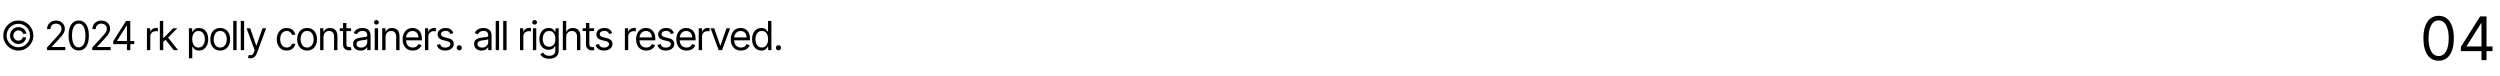
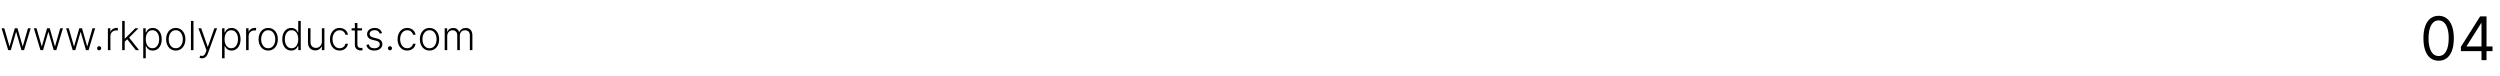
<svg xmlns="http://www.w3.org/2000/svg" width="499" height="15" viewBox="0 0 499 15" fill="none">
-   <path d="M2 7.091C2 6.78 2.076 6.497 2.227 6.241C2.379 5.986 2.582 5.782 2.838 5.631C3.094 5.479 3.377 5.403 3.688 5.403C3.956 5.403 4.205 5.461 4.432 5.577C4.661 5.692 4.85 5.85 5 6.051C5.15 6.25 5.242 6.475 5.278 6.727L4.591 6.727C4.553 6.532 4.448 6.373 4.276 6.25C4.103 6.125 3.907 6.062 3.688 6.062C3.498 6.062 3.326 6.109 3.17 6.202C3.015 6.295 2.891 6.419 2.798 6.574C2.705 6.729 2.659 6.902 2.659 7.091C2.659 7.28 2.705 7.453 2.798 7.608C2.891 7.763 3.015 7.887 3.17 7.98C3.326 8.073 3.498 8.119 3.688 8.119C3.907 8.119 4.093 8.058 4.244 7.935C4.398 7.81 4.494 7.65 4.534 7.455L5.222 7.455C5.186 7.706 5.098 7.933 4.957 8.134C4.817 8.332 4.637 8.49 4.418 8.605C4.2 8.721 3.956 8.778 3.688 8.778C3.377 8.778 3.094 8.703 2.838 8.551C2.582 8.4 2.379 8.196 2.227 7.94C2.076 7.685 2 7.402 2 7.091ZM3.659 10.091C3.246 10.091 2.858 10.013 2.494 9.858C2.133 9.703 1.813 9.488 1.537 9.213C1.262 8.937 1.046 8.617 0.889 8.256C0.734 7.894 0.657 7.506 0.659 7.091C0.661 6.676 0.74 6.288 0.895 5.926C1.052 5.564 1.268 5.246 1.543 4.972C1.817 4.695 2.135 4.479 2.497 4.324C2.859 4.169 3.246 4.091 3.659 4.091C4.074 4.091 4.462 4.169 4.824 4.324C5.188 4.479 5.506 4.695 5.778 4.972C6.053 5.246 6.268 5.564 6.423 5.926C6.579 6.288 6.657 6.676 6.659 7.091C6.661 7.506 6.584 7.894 6.429 8.256C6.274 8.617 6.059 8.937 5.784 9.213C5.509 9.488 5.19 9.703 4.827 9.858C4.463 10.013 4.074 10.091 3.659 10.091ZM3.659 9.432C3.983 9.432 4.287 9.371 4.571 9.25C4.855 9.129 5.104 8.961 5.318 8.747C5.532 8.533 5.7 8.285 5.821 8.003C5.942 7.719 6.002 7.416 6 7.094C5.998 6.77 5.937 6.466 5.815 6.182C5.694 5.898 5.527 5.649 5.312 5.435C5.098 5.221 4.85 5.053 4.568 4.932C4.286 4.811 3.983 4.75 3.659 4.75C3.337 4.75 3.035 4.811 2.753 4.932C2.471 5.053 2.223 5.222 2.009 5.438C1.795 5.652 1.626 5.901 1.503 6.185C1.382 6.467 1.32 6.77 1.318 7.094C1.316 7.414 1.376 7.716 1.497 8C1.618 8.282 1.786 8.53 2 8.744C2.216 8.958 2.465 9.127 2.747 9.25C3.031 9.371 3.335 9.432 3.659 9.432ZM9.373 10L9.373 9.489L11.293 7.386C11.518 7.14 11.704 6.926 11.85 6.744C11.996 6.561 12.104 6.388 12.174 6.227C12.246 6.064 12.282 5.894 12.282 5.716C12.282 5.511 12.232 5.334 12.134 5.185C12.037 5.035 11.905 4.92 11.736 4.838C11.568 4.757 11.378 4.716 11.168 4.716C10.945 4.716 10.749 4.762 10.583 4.855C10.418 4.946 10.29 5.074 10.199 5.239C10.11 5.403 10.066 5.597 10.066 5.818L9.395 5.818C9.395 5.477 9.474 5.178 9.631 4.92C9.788 4.663 10.002 4.462 10.273 4.318C10.546 4.174 10.852 4.102 11.191 4.102C11.532 4.102 11.834 4.174 12.097 4.318C12.36 4.462 12.567 4.656 12.716 4.901C12.866 5.145 12.941 5.417 12.941 5.716C12.941 5.93 12.902 6.139 12.824 6.344C12.748 6.546 12.616 6.773 12.427 7.023C12.239 7.271 11.979 7.574 11.645 7.932L10.338 9.33L10.338 9.375L13.043 9.375L13.043 10L9.373 10ZM15.714 10.079C15.286 10.079 14.921 9.963 14.62 9.73C14.319 9.495 14.089 9.155 13.93 8.71C13.771 8.263 13.691 7.723 13.691 7.091C13.691 6.462 13.771 5.925 13.93 5.48C14.091 5.033 14.322 4.692 14.623 4.457C14.926 4.221 15.29 4.102 15.714 4.102C16.138 4.102 16.501 4.221 16.802 4.457C17.105 4.692 17.336 5.033 17.495 5.48C17.656 5.925 17.737 6.462 17.737 7.091C17.737 7.723 17.657 8.263 17.498 8.71C17.339 9.155 17.109 9.495 16.808 9.73C16.507 9.963 16.142 10.079 15.714 10.079ZM15.714 9.455C16.138 9.455 16.468 9.25 16.703 8.841C16.938 8.432 17.055 7.848 17.055 7.091C17.055 6.587 17.001 6.158 16.893 5.804C16.787 5.45 16.634 5.18 16.433 4.994C16.234 4.809 15.994 4.716 15.714 4.716C15.294 4.716 14.965 4.923 14.728 5.338C14.492 5.751 14.373 6.335 14.373 7.091C14.373 7.595 14.426 8.023 14.532 8.375C14.638 8.727 14.791 8.995 14.99 9.179C15.19 9.363 15.432 9.455 15.714 9.455ZM18.416 10L18.416 9.489L20.337 7.386C20.562 7.14 20.748 6.926 20.894 6.744C21.039 6.561 21.147 6.388 21.218 6.227C21.289 6.064 21.325 5.894 21.325 5.716C21.325 5.511 21.276 5.334 21.178 5.185C21.081 5.035 20.948 4.92 20.78 4.838C20.611 4.757 20.422 4.716 20.212 4.716C19.988 4.716 19.793 4.762 19.627 4.855C19.462 4.946 19.334 5.074 19.243 5.239C19.154 5.403 19.11 5.597 19.11 5.818L18.439 5.818C18.439 5.477 18.518 5.178 18.675 4.92C18.832 4.663 19.046 4.462 19.317 4.318C19.59 4.174 19.895 4.102 20.235 4.102C20.575 4.102 20.878 4.174 21.141 4.318C21.404 4.462 21.61 4.656 21.76 4.901C21.91 5.145 21.985 5.417 21.985 5.716C21.985 5.93 21.946 6.139 21.868 6.344C21.792 6.546 21.66 6.773 21.47 7.023C21.283 7.271 21.022 7.574 20.689 7.932L19.382 9.33L19.382 9.375L22.087 9.375L22.087 10L18.416 10ZM22.599 8.807L22.599 8.227L25.155 4.182L25.576 4.182L25.576 5.08L25.292 5.08L23.36 8.136L23.36 8.182L26.803 8.182L26.803 8.807L22.599 8.807ZM25.337 10L25.337 8.631L25.337 8.361L25.337 4.182L26.008 4.182L26.008 10L25.337 10ZM29.329 10L29.329 5.636L29.977 5.636L29.977 6.295L30.022 6.295C30.102 6.08 30.246 5.904 30.454 5.77C30.663 5.635 30.897 5.568 31.159 5.568C31.208 5.568 31.27 5.569 31.343 5.571C31.417 5.573 31.473 5.576 31.511 5.58L31.511 6.261C31.488 6.256 31.436 6.247 31.355 6.236C31.275 6.223 31.191 6.216 31.102 6.216C30.89 6.216 30.701 6.26 30.534 6.349C30.369 6.437 30.238 6.558 30.142 6.713C30.047 6.866 30 7.042 30 7.239L30 10L29.329 10ZM32.531 8.409L32.52 7.58L32.656 7.58L34.565 5.636L35.395 5.636L33.36 7.693L33.304 7.693L32.531 8.409ZM31.906 10L31.906 4.182L32.576 4.182L32.576 10L31.906 10ZM34.679 10L32.974 7.841L33.451 7.375L35.531 10L34.679 10ZM37.707 11.636L37.707 5.636L38.355 5.636L38.355 6.33L38.435 6.33C38.484 6.254 38.552 6.157 38.639 6.04C38.728 5.92 38.855 5.814 39.02 5.722C39.187 5.627 39.412 5.58 39.696 5.58C40.063 5.58 40.387 5.671 40.668 5.855C40.948 6.039 41.167 6.299 41.324 6.636C41.481 6.973 41.56 7.371 41.56 7.83C41.56 8.292 41.481 8.692 41.324 9.031C41.167 9.368 40.949 9.63 40.67 9.815C40.392 9.999 40.071 10.091 39.707 10.091C39.427 10.091 39.203 10.044 39.034 9.952C38.865 9.857 38.736 9.75 38.645 9.631C38.554 9.509 38.484 9.409 38.435 9.33L38.378 9.33L38.378 11.636L37.707 11.636ZM38.367 7.818C38.367 8.148 38.415 8.438 38.511 8.69C38.608 8.94 38.749 9.136 38.935 9.278C39.12 9.419 39.347 9.489 39.617 9.489C39.897 9.489 40.131 9.415 40.318 9.267C40.508 9.117 40.65 8.917 40.744 8.665C40.841 8.411 40.889 8.129 40.889 7.818C40.889 7.511 40.842 7.235 40.747 6.989C40.654 6.741 40.513 6.545 40.324 6.401C40.136 6.255 39.901 6.182 39.617 6.182C39.344 6.182 39.115 6.251 38.929 6.389C38.743 6.526 38.603 6.717 38.508 6.963C38.414 7.207 38.367 7.492 38.367 7.818ZM43.955 10.091C43.561 10.091 43.215 9.997 42.918 9.81C42.623 9.622 42.392 9.36 42.225 9.023C42.06 8.686 41.978 8.292 41.978 7.841C41.978 7.386 42.06 6.99 42.225 6.651C42.392 6.312 42.623 6.048 42.918 5.861C43.215 5.673 43.561 5.58 43.955 5.58C44.349 5.58 44.694 5.673 44.989 5.861C45.287 6.048 45.518 6.312 45.682 6.651C45.849 6.99 45.932 7.386 45.932 7.841C45.932 8.292 45.849 8.686 45.682 9.023C45.518 9.36 45.287 9.622 44.989 9.81C44.694 9.997 44.349 10.091 43.955 10.091ZM43.955 9.489C44.254 9.489 44.501 9.412 44.694 9.259C44.887 9.105 45.03 8.903 45.123 8.653C45.215 8.403 45.262 8.133 45.262 7.841C45.262 7.549 45.215 7.277 45.123 7.026C45.03 6.774 44.887 6.57 44.694 6.415C44.501 6.259 44.254 6.182 43.955 6.182C43.656 6.182 43.41 6.259 43.217 6.415C43.023 6.57 42.88 6.774 42.788 7.026C42.695 7.277 42.648 7.549 42.648 7.841C42.648 8.133 42.695 8.403 42.788 8.653C42.88 8.903 43.023 9.105 43.217 9.259C43.41 9.412 43.656 9.489 43.955 9.489ZM47.226 4.182L47.226 10L46.556 10L46.556 4.182L47.226 4.182ZM48.725 4.182L48.725 10L48.054 10L48.054 4.182L48.725 4.182ZM49.984 11.636C49.871 11.636 49.77 11.627 49.681 11.608C49.592 11.591 49.53 11.574 49.496 11.557L49.666 10.966C49.829 11.008 49.973 11.023 50.098 11.011C50.223 11 50.334 10.944 50.431 10.844C50.529 10.745 50.619 10.585 50.7 10.364L50.825 10.023L49.212 5.636L49.939 5.636L51.144 9.114L51.189 9.114L52.394 5.636L53.121 5.636L51.269 10.636C51.185 10.862 51.082 11.048 50.959 11.196C50.836 11.346 50.693 11.456 50.53 11.528C50.369 11.6 50.187 11.636 49.984 11.636ZM57.228 10.091C56.819 10.091 56.467 9.994 56.172 9.801C55.876 9.608 55.649 9.342 55.49 9.003C55.331 8.664 55.251 8.277 55.251 7.841C55.251 7.398 55.333 7.007 55.496 6.668C55.66 6.327 55.889 6.061 56.183 5.869C56.478 5.676 56.823 5.58 57.217 5.58C57.524 5.58 57.8 5.636 58.047 5.75C58.293 5.864 58.495 6.023 58.652 6.227C58.809 6.432 58.907 6.67 58.944 6.943L58.274 6.943C58.223 6.744 58.109 6.568 57.933 6.415C57.759 6.259 57.524 6.182 57.228 6.182C56.967 6.182 56.738 6.25 56.541 6.386C56.346 6.521 56.194 6.711 56.084 6.957C55.976 7.202 55.922 7.489 55.922 7.818C55.922 8.155 55.975 8.449 56.081 8.699C56.189 8.949 56.34 9.143 56.535 9.281C56.732 9.42 56.963 9.489 57.228 9.489C57.403 9.489 57.561 9.458 57.703 9.398C57.845 9.337 57.965 9.25 58.064 9.136C58.162 9.023 58.232 8.886 58.274 8.727L58.944 8.727C58.907 8.985 58.813 9.217 58.663 9.423C58.516 9.628 58.319 9.791 58.075 9.912C57.833 10.031 57.55 10.091 57.228 10.091ZM61.297 10.091C60.903 10.091 60.558 9.997 60.26 9.81C59.965 9.622 59.734 9.36 59.567 9.023C59.402 8.686 59.32 8.292 59.32 7.841C59.32 7.386 59.402 6.99 59.567 6.651C59.734 6.312 59.965 6.048 60.26 5.861C60.558 5.673 60.903 5.58 61.297 5.58C61.691 5.58 62.036 5.673 62.331 5.861C62.629 6.048 62.86 6.312 63.025 6.651C63.191 6.99 63.275 7.386 63.275 7.841C63.275 8.292 63.191 8.686 63.025 9.023C62.86 9.36 62.629 9.622 62.331 9.81C62.036 9.997 61.691 10.091 61.297 10.091ZM61.297 9.489C61.596 9.489 61.843 9.412 62.036 9.259C62.229 9.105 62.372 8.903 62.465 8.653C62.558 8.403 62.604 8.133 62.604 7.841C62.604 7.549 62.558 7.277 62.465 7.026C62.372 6.774 62.229 6.57 62.036 6.415C61.843 6.259 61.596 6.182 61.297 6.182C60.998 6.182 60.752 6.259 60.559 6.415C60.365 6.57 60.222 6.774 60.13 7.026C60.037 7.277 59.99 7.549 59.99 7.841C59.99 8.133 60.037 8.403 60.13 8.653C60.222 8.903 60.365 9.105 60.559 9.259C60.752 9.412 60.998 9.489 61.297 9.489ZM64.569 7.375L64.569 10L63.898 10L63.898 5.636L64.546 5.636L64.546 6.318L64.603 6.318C64.705 6.097 64.86 5.919 65.069 5.784C65.277 5.648 65.546 5.58 65.875 5.58C66.171 5.58 66.429 5.64 66.651 5.761C66.872 5.881 67.045 6.062 67.168 6.307C67.291 6.549 67.353 6.856 67.353 7.227L67.353 10L66.682 10L66.682 7.273C66.682 6.93 66.593 6.663 66.415 6.472C66.237 6.278 65.993 6.182 65.682 6.182C65.468 6.182 65.277 6.228 65.108 6.321C64.942 6.414 64.81 6.549 64.713 6.727C64.617 6.905 64.569 7.121 64.569 7.375ZM70.075 5.636L70.075 6.205L67.814 6.205L67.814 5.636L70.075 5.636ZM68.473 4.591L69.144 4.591L69.144 8.75C69.144 8.939 69.171 9.081 69.226 9.176C69.283 9.269 69.355 9.331 69.442 9.364C69.531 9.394 69.625 9.409 69.723 9.409C69.797 9.409 69.858 9.405 69.905 9.398C69.952 9.388 69.99 9.381 70.019 9.375L70.155 9.977C70.109 9.994 70.046 10.011 69.965 10.028C69.883 10.047 69.78 10.057 69.655 10.057C69.466 10.057 69.28 10.016 69.098 9.935C68.918 9.853 68.769 9.729 68.649 9.562C68.532 9.396 68.473 9.186 68.473 8.932L68.473 4.591ZM71.968 10.102C71.692 10.102 71.441 10.05 71.215 9.946C70.99 9.84 70.811 9.688 70.678 9.489C70.546 9.288 70.479 9.045 70.479 8.761C70.479 8.511 70.529 8.309 70.627 8.153C70.726 7.996 70.857 7.873 71.022 7.784C71.187 7.695 71.369 7.629 71.567 7.585C71.768 7.54 71.97 7.504 72.173 7.477C72.438 7.443 72.653 7.418 72.817 7.401C72.984 7.382 73.105 7.35 73.181 7.307C73.259 7.263 73.298 7.188 73.298 7.08L73.298 7.057C73.298 6.777 73.221 6.559 73.067 6.403C72.916 6.248 72.686 6.17 72.377 6.17C72.057 6.17 71.806 6.241 71.624 6.381C71.442 6.521 71.315 6.67 71.241 6.83L70.604 6.602C70.718 6.337 70.87 6.131 71.059 5.983C71.25 5.833 71.459 5.729 71.684 5.67C71.911 5.61 72.135 5.58 72.354 5.58C72.495 5.58 72.656 5.597 72.837 5.631C73.021 5.663 73.198 5.73 73.369 5.832C73.541 5.935 73.684 6.089 73.798 6.295C73.911 6.502 73.968 6.778 73.968 7.125L73.968 10L73.298 10L73.298 9.409L73.263 9.409C73.218 9.504 73.142 9.605 73.036 9.713C72.93 9.821 72.789 9.913 72.613 9.989C72.437 10.064 72.222 10.102 71.968 10.102ZM72.07 9.5C72.335 9.5 72.559 9.448 72.741 9.344C72.924 9.24 73.063 9.105 73.156 8.94C73.25 8.776 73.298 8.602 73.298 8.42L73.298 7.807C73.269 7.841 73.207 7.872 73.11 7.901C73.015 7.927 72.906 7.951 72.781 7.972C72.657 7.991 72.537 8.008 72.42 8.023C72.304 8.036 72.21 8.047 72.138 8.057C71.964 8.08 71.801 8.116 71.65 8.168C71.5 8.217 71.379 8.292 71.286 8.392C71.195 8.491 71.15 8.625 71.15 8.795C71.15 9.028 71.236 9.205 71.408 9.324C71.583 9.441 71.803 9.5 72.07 9.5ZM74.792 10L74.792 5.636L75.462 5.636L75.462 10L74.792 10ZM75.133 4.909C75.002 4.909 74.889 4.865 74.795 4.776C74.702 4.687 74.655 4.58 74.655 4.455C74.655 4.33 74.702 4.223 74.795 4.134C74.889 4.045 75.002 4 75.133 4C75.263 4 75.375 4.045 75.468 4.134C75.563 4.223 75.61 4.33 75.61 4.455C75.61 4.58 75.563 4.687 75.468 4.776C75.375 4.865 75.263 4.909 75.133 4.909ZM76.961 7.375L76.961 10L76.29 10L76.29 5.636L76.938 5.636L76.938 6.318L76.995 6.318C77.097 6.097 77.252 5.919 77.461 5.784C77.669 5.648 77.938 5.58 78.267 5.58C78.563 5.58 78.821 5.64 79.043 5.761C79.265 5.881 79.437 6.062 79.56 6.307C79.683 6.549 79.745 6.856 79.745 7.227L79.745 10L79.074 10L79.074 7.273C79.074 6.93 78.985 6.663 78.807 6.472C78.629 6.278 78.385 6.182 78.074 6.182C77.86 6.182 77.669 6.228 77.5 6.321C77.334 6.414 77.202 6.549 77.106 6.727C77.009 6.905 76.961 7.121 76.961 7.375ZM82.399 10.091C81.979 10.091 81.616 9.998 81.311 9.812C81.008 9.625 80.774 9.364 80.61 9.028C80.447 8.691 80.365 8.299 80.365 7.852C80.365 7.405 80.447 7.011 80.61 6.67C80.774 6.328 81.004 6.061 81.297 5.869C81.593 5.676 81.937 5.58 82.331 5.58C82.558 5.58 82.783 5.617 83.004 5.693C83.226 5.769 83.428 5.892 83.61 6.062C83.791 6.231 83.936 6.455 84.044 6.733C84.152 7.011 84.206 7.354 84.206 7.761L84.206 8.045L80.843 8.045L80.843 7.466L83.524 7.466C83.524 7.22 83.475 7 83.377 6.807C83.28 6.614 83.142 6.461 82.962 6.349C82.784 6.238 82.574 6.182 82.331 6.182C82.064 6.182 81.833 6.248 81.638 6.381C81.445 6.511 81.296 6.682 81.192 6.892C81.088 7.102 81.036 7.328 81.036 7.568L81.036 7.955C81.036 8.284 81.093 8.563 81.206 8.793C81.322 9.02 81.482 9.193 81.686 9.312C81.891 9.43 82.129 9.489 82.399 9.489C82.576 9.489 82.735 9.464 82.877 9.415C83.021 9.364 83.145 9.288 83.249 9.188C83.353 9.085 83.433 8.958 83.49 8.807L84.138 8.989C84.07 9.208 83.955 9.402 83.794 9.568C83.633 9.733 83.434 9.862 83.198 9.955C82.961 10.046 82.695 10.091 82.399 10.091ZM84.826 10L84.826 5.636L85.474 5.636L85.474 6.295L85.519 6.295C85.599 6.08 85.743 5.904 85.951 5.77C86.159 5.635 86.394 5.568 86.656 5.568C86.705 5.568 86.766 5.569 86.84 5.571C86.914 5.573 86.97 5.576 87.008 5.58L87.008 6.261C86.985 6.256 86.933 6.247 86.852 6.236C86.772 6.223 86.688 6.216 86.599 6.216C86.387 6.216 86.197 6.26 86.031 6.349C85.866 6.437 85.735 6.558 85.639 6.713C85.544 6.866 85.497 7.042 85.497 7.239L85.497 10L84.826 10ZM90.494 6.614L89.891 6.784C89.853 6.684 89.798 6.586 89.724 6.491C89.652 6.395 89.553 6.315 89.428 6.253C89.303 6.19 89.143 6.159 88.948 6.159C88.681 6.159 88.459 6.221 88.281 6.344C88.104 6.465 88.016 6.619 88.016 6.807C88.016 6.973 88.077 7.105 88.198 7.202C88.319 7.298 88.509 7.379 88.766 7.443L89.414 7.602C89.804 7.697 90.095 7.842 90.286 8.037C90.478 8.23 90.573 8.479 90.573 8.784C90.573 9.034 90.501 9.258 90.357 9.455C90.215 9.652 90.016 9.807 89.761 9.92C89.505 10.034 89.208 10.091 88.869 10.091C88.424 10.091 88.055 9.994 87.763 9.801C87.472 9.608 87.287 9.326 87.21 8.955L87.846 8.795C87.906 9.03 88.021 9.206 88.19 9.324C88.36 9.441 88.583 9.5 88.857 9.5C89.17 9.5 89.418 9.434 89.602 9.301C89.787 9.167 89.88 9.006 89.88 8.818C89.88 8.667 89.827 8.54 89.721 8.438C89.615 8.333 89.452 8.256 89.232 8.205L88.505 8.034C88.105 7.939 87.812 7.793 87.624 7.594C87.439 7.393 87.346 7.142 87.346 6.841C87.346 6.595 87.415 6.377 87.553 6.188C87.693 5.998 87.884 5.849 88.124 5.741C88.367 5.634 88.641 5.58 88.948 5.58C89.38 5.58 89.719 5.674 89.965 5.864C90.213 6.053 90.389 6.303 90.494 6.614ZM91.671 10.046C91.531 10.046 91.411 9.995 91.31 9.895C91.21 9.795 91.16 9.674 91.16 9.534C91.16 9.394 91.21 9.274 91.31 9.173C91.411 9.073 91.531 9.023 91.671 9.023C91.811 9.023 91.931 9.073 92.032 9.173C92.132 9.274 92.182 9.394 92.182 9.534C92.182 9.627 92.159 9.712 92.111 9.79C92.066 9.867 92.004 9.93 91.927 9.977C91.851 10.023 91.766 10.046 91.671 10.046ZM96.12 10.102C95.843 10.102 95.592 10.05 95.367 9.946C95.141 9.84 94.962 9.688 94.83 9.489C94.697 9.288 94.631 9.045 94.631 8.761C94.631 8.511 94.68 8.309 94.779 8.153C94.877 7.996 95.009 7.873 95.174 7.784C95.338 7.695 95.52 7.629 95.719 7.585C95.92 7.54 96.121 7.504 96.324 7.477C96.589 7.443 96.804 7.418 96.969 7.401C97.136 7.382 97.257 7.35 97.333 7.307C97.41 7.263 97.449 7.188 97.449 7.08L97.449 7.057C97.449 6.777 97.372 6.559 97.219 6.403C97.067 6.248 96.837 6.17 96.529 6.17C96.209 6.17 95.958 6.241 95.776 6.381C95.594 6.521 95.466 6.67 95.392 6.83L94.756 6.602C94.87 6.337 95.021 6.131 95.21 5.983C95.402 5.833 95.61 5.729 95.835 5.67C96.063 5.61 96.286 5.58 96.506 5.58C96.646 5.58 96.807 5.597 96.989 5.631C97.173 5.663 97.35 5.73 97.52 5.832C97.692 5.935 97.835 6.089 97.949 6.295C98.063 6.502 98.12 6.778 98.12 7.125L98.12 10L97.449 10L97.449 9.409L97.415 9.409C97.37 9.504 97.294 9.605 97.188 9.713C97.082 9.821 96.941 9.913 96.764 9.989C96.588 10.064 96.373 10.102 96.12 10.102ZM96.222 9.5C96.487 9.5 96.71 9.448 96.892 9.344C97.076 9.24 97.214 9.105 97.307 8.94C97.402 8.776 97.449 8.602 97.449 8.42L97.449 7.807C97.421 7.841 97.358 7.872 97.262 7.901C97.167 7.927 97.057 7.951 96.932 7.972C96.809 7.991 96.689 8.008 96.571 8.023C96.456 8.036 96.362 8.047 96.29 8.057C96.116 8.08 95.953 8.116 95.801 8.168C95.652 8.217 95.531 8.292 95.438 8.392C95.347 8.491 95.301 8.625 95.301 8.795C95.301 9.028 95.388 9.205 95.56 9.324C95.734 9.441 95.955 9.5 96.222 9.5ZM99.614 4.182L99.614 10L98.943 10L98.943 4.182L99.614 4.182ZM101.112 4.182L101.112 10L100.442 10L100.442 4.182L101.112 4.182ZM103.79 10L103.79 5.636L104.438 5.636L104.438 6.295L104.483 6.295C104.563 6.08 104.707 5.904 104.915 5.77C105.124 5.635 105.358 5.568 105.62 5.568C105.669 5.568 105.731 5.569 105.804 5.571C105.878 5.573 105.934 5.576 105.972 5.58L105.972 6.261C105.949 6.256 105.897 6.247 105.816 6.236C105.736 6.223 105.652 6.216 105.563 6.216C105.351 6.216 105.161 6.26 104.995 6.349C104.83 6.437 104.699 6.558 104.603 6.713C104.508 6.866 104.461 7.042 104.461 7.239L104.461 10L103.79 10ZM106.367 10L106.367 5.636L107.037 5.636L107.037 10L106.367 10ZM106.708 4.909C106.577 4.909 106.464 4.865 106.37 4.776C106.277 4.687 106.23 4.58 106.23 4.455C106.23 4.33 106.277 4.223 106.37 4.134C106.464 4.045 106.577 4 106.708 4C106.838 4 106.95 4.045 107.043 4.134C107.138 4.223 107.185 4.33 107.185 4.455C107.185 4.58 107.138 4.687 107.043 4.776C106.95 4.865 106.838 4.909 106.708 4.909ZM109.627 11.727C109.303 11.727 109.024 11.686 108.791 11.602C108.558 11.521 108.364 11.413 108.209 11.278C108.056 11.146 107.933 11.004 107.842 10.852L108.377 10.477C108.437 10.557 108.514 10.648 108.607 10.75C108.699 10.854 108.826 10.944 108.987 11.02C109.15 11.098 109.363 11.136 109.627 11.136C109.979 11.136 110.27 11.051 110.499 10.881C110.728 10.71 110.842 10.443 110.842 10.079L110.842 9.193L110.786 9.193C110.736 9.273 110.666 9.371 110.575 9.489C110.486 9.604 110.358 9.707 110.189 9.798C110.022 9.887 109.797 9.932 109.513 9.932C109.161 9.932 108.844 9.848 108.564 9.682C108.286 9.515 108.065 9.273 107.902 8.955C107.741 8.636 107.661 8.25 107.661 7.795C107.661 7.348 107.739 6.959 107.896 6.628C108.054 6.295 108.272 6.037 108.553 5.855C108.833 5.671 109.157 5.58 109.524 5.58C109.808 5.58 110.034 5.627 110.2 5.722C110.369 5.814 110.498 5.92 110.587 6.04C110.678 6.157 110.748 6.254 110.797 6.33L110.865 6.33L110.865 5.636L111.513 5.636L111.513 10.125C111.513 10.5 111.428 10.805 111.257 11.04C111.089 11.277 110.861 11.45 110.575 11.56C110.291 11.671 109.975 11.727 109.627 11.727ZM109.604 9.33C109.873 9.33 110.1 9.268 110.286 9.145C110.471 9.022 110.612 8.845 110.709 8.614C110.806 8.383 110.854 8.106 110.854 7.784C110.854 7.47 110.806 7.192 110.712 6.952C110.617 6.711 110.477 6.523 110.291 6.386C110.106 6.25 109.877 6.182 109.604 6.182C109.32 6.182 109.083 6.254 108.894 6.398C108.706 6.542 108.565 6.735 108.47 6.977C108.378 7.22 108.331 7.489 108.331 7.784C108.331 8.087 108.378 8.355 108.473 8.588C108.57 8.819 108.712 9.001 108.899 9.134C109.089 9.264 109.324 9.33 109.604 9.33ZM113.011 7.375L113.011 10L112.34 10L112.34 4.182L113.011 4.182L113.011 6.318L113.067 6.318C113.17 6.093 113.323 5.914 113.528 5.781C113.734 5.647 114.009 5.58 114.352 5.58C114.649 5.58 114.909 5.639 115.133 5.759C115.356 5.876 115.53 6.057 115.653 6.301C115.778 6.544 115.84 6.852 115.84 7.227L115.84 10L115.17 10L115.17 7.273C115.17 6.926 115.08 6.658 114.9 6.469C114.722 6.277 114.475 6.182 114.158 6.182C113.939 6.182 113.742 6.228 113.567 6.321C113.395 6.414 113.259 6.549 113.158 6.727C113.06 6.905 113.011 7.121 113.011 7.375ZM118.564 5.636L118.564 6.205L116.303 6.205L116.303 5.636L118.564 5.636ZM116.962 4.591L117.633 4.591L117.633 8.75C117.633 8.939 117.66 9.081 117.715 9.176C117.772 9.269 117.844 9.331 117.931 9.364C118.02 9.394 118.114 9.409 118.212 9.409C118.286 9.409 118.347 9.405 118.394 9.398C118.441 9.388 118.479 9.381 118.508 9.375L118.644 9.977C118.599 9.994 118.535 10.011 118.454 10.028C118.372 10.047 118.269 10.057 118.144 10.057C117.955 10.057 117.769 10.016 117.587 9.935C117.407 9.853 117.258 9.729 117.138 9.562C117.021 9.396 116.962 9.186 116.962 8.932L116.962 4.591ZM122.186 6.614L121.584 6.784C121.546 6.684 121.49 6.586 121.416 6.491C121.344 6.395 121.245 6.315 121.12 6.253C120.995 6.19 120.835 6.159 120.64 6.159C120.373 6.159 120.151 6.221 119.973 6.344C119.797 6.465 119.709 6.619 119.709 6.807C119.709 6.973 119.769 7.105 119.89 7.202C120.012 7.298 120.201 7.379 120.459 7.443L121.106 7.602C121.496 7.697 121.787 7.842 121.978 8.037C122.17 8.23 122.265 8.479 122.265 8.784C122.265 9.034 122.193 9.258 122.049 9.455C121.907 9.652 121.709 9.807 121.453 9.92C121.197 10.034 120.9 10.091 120.561 10.091C120.116 10.091 119.747 9.994 119.456 9.801C119.164 9.608 118.979 9.326 118.902 8.955L119.538 8.795C119.599 9.03 119.713 9.206 119.882 9.324C120.052 9.441 120.275 9.5 120.549 9.5C120.862 9.5 121.11 9.434 121.294 9.301C121.479 9.167 121.572 9.006 121.572 8.818C121.572 8.667 121.519 8.54 121.413 8.438C121.307 8.333 121.144 8.256 120.924 8.205L120.197 8.034C119.798 7.939 119.504 7.793 119.316 7.594C119.131 7.393 119.038 7.142 119.038 6.841C119.038 6.595 119.107 6.377 119.245 6.188C119.386 5.998 119.576 5.849 119.816 5.741C120.059 5.634 120.334 5.58 120.64 5.58C121.072 5.58 121.411 5.674 121.657 5.864C121.905 6.053 122.082 6.303 122.186 6.614ZM124.725 10L124.725 5.636L125.372 5.636L125.372 6.295L125.418 6.295C125.497 6.08 125.641 5.904 125.85 5.77C126.058 5.635 126.293 5.568 126.554 5.568C126.603 5.568 126.665 5.569 126.739 5.571C126.813 5.573 126.869 5.576 126.906 5.58L126.906 6.261C126.884 6.256 126.832 6.247 126.75 6.236C126.671 6.223 126.586 6.216 126.497 6.216C126.285 6.216 126.096 6.26 125.929 6.349C125.764 6.437 125.634 6.558 125.537 6.713C125.442 6.866 125.395 7.042 125.395 7.239L125.395 10L124.725 10ZM128.998 10.091C128.577 10.091 128.215 9.998 127.91 9.812C127.607 9.625 127.373 9.364 127.208 9.028C127.045 8.691 126.964 8.299 126.964 7.852C126.964 7.405 127.045 7.011 127.208 6.67C127.373 6.328 127.602 6.061 127.896 5.869C128.191 5.676 128.536 5.58 128.93 5.58C129.157 5.58 129.381 5.617 129.603 5.693C129.825 5.769 130.026 5.892 130.208 6.062C130.39 6.231 130.535 6.455 130.643 6.733C130.751 7.011 130.805 7.354 130.805 7.761L130.805 8.045L127.441 8.045L127.441 7.466L130.123 7.466C130.123 7.22 130.074 7 129.975 6.807C129.879 6.614 129.74 6.461 129.56 6.349C129.382 6.238 129.172 6.182 128.93 6.182C128.663 6.182 128.432 6.248 128.237 6.381C128.043 6.511 127.895 6.682 127.79 6.892C127.686 7.102 127.634 7.328 127.634 7.568L127.634 7.955C127.634 8.284 127.691 8.563 127.805 8.793C127.92 9.02 128.08 9.193 128.285 9.312C128.489 9.43 128.727 9.489 128.998 9.489C129.174 9.489 129.333 9.464 129.475 9.415C129.619 9.364 129.743 9.288 129.847 9.188C129.951 9.085 130.032 8.958 130.089 8.807L130.737 8.989C130.668 9.208 130.554 9.402 130.393 9.568C130.232 9.733 130.033 9.862 129.796 9.955C129.559 10.046 129.293 10.091 128.998 10.091ZM134.515 6.614L133.913 6.784C133.875 6.684 133.819 6.586 133.746 6.491C133.674 6.395 133.575 6.315 133.45 6.253C133.325 6.19 133.165 6.159 132.97 6.159C132.703 6.159 132.48 6.221 132.302 6.344C132.126 6.465 132.038 6.619 132.038 6.807C132.038 6.973 132.099 7.105 132.22 7.202C132.341 7.298 132.531 7.379 132.788 7.443L133.436 7.602C133.826 7.697 134.117 7.842 134.308 8.037C134.499 8.23 134.595 8.479 134.595 8.784C134.595 9.034 134.523 9.258 134.379 9.455C134.237 9.652 134.038 9.807 133.783 9.92C133.527 10.034 133.23 10.091 132.89 10.091C132.445 10.091 132.077 9.994 131.785 9.801C131.494 9.608 131.309 9.326 131.231 8.955L131.868 8.795C131.928 9.03 132.043 9.206 132.212 9.324C132.382 9.441 132.605 9.5 132.879 9.5C133.192 9.5 133.44 9.434 133.623 9.301C133.809 9.167 133.902 9.006 133.902 8.818C133.902 8.667 133.849 8.54 133.743 8.438C133.637 8.333 133.474 8.256 133.254 8.205L132.527 8.034C132.127 7.939 131.834 7.793 131.646 7.594C131.461 7.393 131.368 7.142 131.368 6.841C131.368 6.595 131.437 6.377 131.575 6.188C131.715 5.998 131.906 5.849 132.146 5.741C132.389 5.634 132.663 5.58 132.97 5.58C133.402 5.58 133.741 5.674 133.987 5.864C134.235 6.053 134.411 6.303 134.515 6.614ZM137.034 10.091C136.613 10.091 136.251 9.998 135.946 9.812C135.643 9.625 135.409 9.364 135.244 9.028C135.081 8.691 135 8.299 135 7.852C135 7.405 135.081 7.011 135.244 6.67C135.409 6.328 135.638 6.061 135.932 5.869C136.227 5.676 136.572 5.58 136.966 5.58C137.193 5.58 137.417 5.617 137.639 5.693C137.861 5.769 138.062 5.892 138.244 6.062C138.426 6.231 138.571 6.455 138.679 6.733C138.787 7.011 138.841 7.354 138.841 7.761L138.841 8.045L135.477 8.045L135.477 7.466L138.159 7.466C138.159 7.22 138.11 7 138.011 6.807C137.914 6.614 137.776 6.461 137.596 6.349C137.418 6.238 137.208 6.182 136.966 6.182C136.699 6.182 136.468 6.248 136.272 6.381C136.079 6.511 135.931 6.682 135.826 6.892C135.722 7.102 135.67 7.328 135.67 7.568L135.67 7.955C135.67 8.284 135.727 8.563 135.841 8.793C135.956 9.02 136.116 9.193 136.321 9.312C136.525 9.43 136.763 9.489 137.034 9.489C137.21 9.489 137.369 9.464 137.511 9.415C137.655 9.364 137.779 9.288 137.883 9.188C137.987 9.085 138.068 8.958 138.125 8.807L138.772 8.989C138.704 9.208 138.59 9.402 138.429 9.568C138.268 9.733 138.069 9.862 137.832 9.955C137.595 10.046 137.329 10.091 137.034 10.091ZM139.461 10L139.461 5.636L140.108 5.636L140.108 6.295L140.154 6.295C140.233 6.08 140.377 5.904 140.586 5.77C140.794 5.635 141.029 5.568 141.29 5.568C141.339 5.568 141.401 5.569 141.475 5.571C141.549 5.573 141.604 5.576 141.642 5.58L141.642 6.261C141.62 6.256 141.568 6.247 141.486 6.236C141.407 6.223 141.322 6.216 141.233 6.216C141.021 6.216 140.832 6.26 140.665 6.349C140.5 6.437 140.37 6.558 140.273 6.713C140.178 6.866 140.131 7.042 140.131 7.239L140.131 10L139.461 10ZM145.738 5.636L144.124 10L143.443 10L141.829 5.636L142.556 5.636L143.761 9.114L143.806 9.114L145.011 5.636L145.738 5.636ZM147.896 10.091C147.476 10.091 147.113 9.998 146.808 9.812C146.505 9.625 146.271 9.364 146.107 9.028C145.944 8.691 145.862 8.299 145.862 7.852C145.862 7.405 145.944 7.011 146.107 6.67C146.271 6.328 146.5 6.061 146.794 5.869C147.089 5.676 147.434 5.58 147.828 5.58C148.055 5.58 148.28 5.617 148.501 5.693C148.723 5.769 148.925 5.892 149.107 6.062C149.288 6.231 149.433 6.455 149.541 6.733C149.649 7.011 149.703 7.354 149.703 7.761L149.703 8.045L146.339 8.045L146.339 7.466L149.021 7.466C149.021 7.22 148.972 7 148.874 6.807C148.777 6.614 148.639 6.461 148.459 6.349C148.281 6.238 148.071 6.182 147.828 6.182C147.561 6.182 147.33 6.248 147.135 6.381C146.942 6.511 146.793 6.682 146.689 6.892C146.585 7.102 146.533 7.328 146.533 7.568L146.533 7.955C146.533 8.284 146.589 8.563 146.703 8.793C146.819 9.02 146.979 9.193 147.183 9.312C147.388 9.43 147.625 9.489 147.896 9.489C148.072 9.489 148.232 9.464 148.374 9.415C148.518 9.364 148.642 9.288 148.746 9.188C148.85 9.085 148.93 8.958 148.987 8.807L149.635 8.989C149.567 9.208 149.452 9.402 149.291 9.568C149.13 9.733 148.931 9.862 148.695 9.955C148.458 10.046 148.192 10.091 147.896 10.091ZM151.971 10.091C151.607 10.091 151.286 9.999 151.008 9.815C150.729 9.63 150.511 9.368 150.354 9.031C150.197 8.692 150.118 8.292 150.118 7.83C150.118 7.371 150.197 6.973 150.354 6.636C150.511 6.299 150.73 6.039 151.011 5.855C151.291 5.671 151.615 5.58 151.982 5.58C152.266 5.58 152.491 5.627 152.655 5.722C152.822 5.814 152.949 5.92 153.036 6.04C153.125 6.157 153.194 6.254 153.243 6.33L153.3 6.33L153.3 4.182L153.971 4.182L153.971 10L153.323 10L153.323 9.33L153.243 9.33C153.194 9.409 153.124 9.509 153.033 9.631C152.942 9.75 152.813 9.857 152.644 9.952C152.475 10.044 152.251 10.091 151.971 10.091ZM152.062 9.489C152.331 9.489 152.558 9.419 152.743 9.278C152.929 9.136 153.07 8.94 153.167 8.69C153.263 8.438 153.312 8.148 153.312 7.818C153.312 7.492 153.264 7.207 153.17 6.963C153.075 6.717 152.935 6.526 152.749 6.389C152.564 6.251 152.334 6.182 152.062 6.182C151.778 6.182 151.541 6.255 151.351 6.401C151.164 6.545 151.023 6.741 150.928 6.989C150.835 7.235 150.789 7.511 150.789 7.818C150.789 8.129 150.836 8.411 150.931 8.665C151.028 8.917 151.17 9.117 151.357 9.267C151.547 9.415 151.781 9.489 152.062 9.489ZM155.38 10.046C155.24 10.046 155.12 9.995 155.02 9.895C154.919 9.795 154.869 9.674 154.869 9.534C154.869 9.394 154.919 9.274 155.02 9.173C155.12 9.073 155.24 9.023 155.38 9.023C155.521 9.023 155.641 9.073 155.741 9.173C155.842 9.274 155.892 9.394 155.892 9.534C155.892 9.627 155.868 9.712 155.821 9.79C155.775 9.867 155.714 9.93 155.636 9.977C155.56 10.023 155.475 10.046 155.38 10.046Z" fill="black" />
+   <path d="M1.636 10L0.318 5.636H0.852L1.886 9.236H1.923L2.955 5.636H3.491L4.514 9.227H4.554L5.588 5.636H6.122L4.804 10H4.281L3.247 6.423H3.193L2.159 10H1.636ZM8.074 10L6.756 5.636H7.29L8.324 9.236H8.361L9.392 5.636H9.929L10.952 9.227H10.992L12.026 5.636H12.56L11.242 10H10.719L9.685 6.423H9.631L8.597 10H8.074ZM14.511 10L13.193 5.636H13.727L14.761 9.236H14.798L15.829 5.636H16.366L17.389 9.227H17.429L18.463 5.636H18.997L17.679 10H17.156L16.122 6.423H16.068L15.034 10H14.511ZM19.79 10.043C19.678 10.043 19.581 10.003 19.5 9.923C19.421 9.842 19.381 9.745 19.381 9.634C19.381 9.52 19.421 9.423 19.5 9.344C19.581 9.264 19.678 9.224 19.79 9.224C19.903 9.224 20 9.264 20.079 9.344C20.159 9.423 20.199 9.52 20.199 9.634C20.199 9.707 20.18 9.776 20.142 9.838C20.106 9.901 20.057 9.951 19.994 9.989C19.934 10.025 19.866 10.043 19.79 10.043ZM21.535 10V5.636H22.026V6.307H22.063C22.15 6.087 22.302 5.91 22.518 5.776C22.736 5.639 22.982 5.571 23.256 5.571C23.298 5.571 23.345 5.572 23.396 5.574C23.447 5.576 23.489 5.578 23.523 5.58V6.094C23.501 6.09 23.461 6.084 23.404 6.077C23.347 6.069 23.286 6.065 23.22 6.065C22.992 6.065 22.79 6.114 22.611 6.21C22.435 6.305 22.296 6.437 22.194 6.605C22.092 6.774 22.041 6.966 22.041 7.182V10H21.535ZM24.847 8.352L24.841 7.69H24.954L27 5.636H27.639L25.619 7.659L25.574 7.668L24.847 8.352ZM24.386 10V4.182H24.892V10H24.386ZM27.105 10L25.332 7.759L25.696 7.409L27.753 10H27.105ZM28.59 11.636V5.636H29.081V6.469H29.141C29.201 6.338 29.285 6.205 29.391 6.068C29.497 5.93 29.637 5.813 29.811 5.719C29.987 5.624 30.209 5.577 30.476 5.577C30.836 5.577 31.15 5.671 31.419 5.861C31.69 6.048 31.9 6.312 32.05 6.651C32.201 6.988 32.277 7.381 32.277 7.83C32.277 8.28 32.201 8.675 32.05 9.014C31.9 9.353 31.69 9.617 31.419 9.807C31.15 9.996 30.838 10.091 30.482 10.091C30.218 10.091 29.998 10.044 29.82 9.949C29.643 9.854 29.5 9.738 29.391 9.599C29.283 9.459 29.199 9.323 29.141 9.19H29.095V11.636H28.59ZM29.09 7.821C29.09 8.173 29.142 8.486 29.246 8.759C29.352 9.029 29.503 9.242 29.7 9.398C29.899 9.551 30.14 9.628 30.422 9.628C30.712 9.628 30.956 9.548 31.155 9.389C31.356 9.228 31.508 9.011 31.612 8.739C31.718 8.466 31.771 8.16 31.771 7.821C31.771 7.486 31.719 7.184 31.615 6.915C31.513 6.646 31.361 6.433 31.16 6.276C30.96 6.116 30.713 6.037 30.422 6.037C30.138 6.037 29.896 6.114 29.697 6.267C29.499 6.419 29.347 6.629 29.243 6.898C29.141 7.165 29.09 7.473 29.09 7.821ZM35.082 10.091C34.706 10.091 34.372 9.995 34.082 9.804C33.794 9.613 33.569 9.348 33.406 9.011C33.243 8.672 33.162 8.281 33.162 7.838C33.162 7.391 33.243 6.998 33.406 6.659C33.569 6.318 33.794 6.053 34.082 5.864C34.372 5.672 34.706 5.577 35.082 5.577C35.459 5.577 35.792 5.672 36.08 5.864C36.367 6.055 36.593 6.32 36.756 6.659C36.92 6.998 37.003 7.391 37.003 7.838C37.003 8.281 36.921 8.672 36.758 9.011C36.596 9.348 36.369 9.613 36.08 9.804C35.792 9.995 35.459 10.091 35.082 10.091ZM35.082 9.628C35.385 9.628 35.642 9.546 35.852 9.384C36.062 9.221 36.222 9.004 36.33 8.733C36.439 8.462 36.494 8.164 36.494 7.838C36.494 7.512 36.439 7.213 36.33 6.94C36.222 6.668 36.062 6.449 35.852 6.284C35.642 6.119 35.385 6.037 35.082 6.037C34.781 6.037 34.525 6.119 34.312 6.284C34.102 6.449 33.942 6.668 33.832 6.94C33.724 7.213 33.67 7.512 33.67 7.838C33.67 8.164 33.724 8.462 33.832 8.733C33.942 9.004 34.102 9.221 34.312 9.384C34.523 9.546 34.779 9.628 35.082 9.628ZM38.619 4.182V10H38.113V4.182H38.619ZM40.309 11.636C40.209 11.636 40.115 11.627 40.028 11.608C39.941 11.589 39.871 11.568 39.82 11.546L39.957 11.099C40.129 11.152 40.282 11.171 40.417 11.156C40.551 11.143 40.671 11.082 40.775 10.974C40.879 10.868 40.972 10.706 41.053 10.486L41.212 10.043L39.607 5.636H40.156L41.451 9.332H41.491L42.786 5.636H43.334L41.488 10.69C41.41 10.901 41.315 11.076 41.201 11.216C41.087 11.358 40.956 11.463 40.806 11.531C40.658 11.601 40.493 11.636 40.309 11.636ZM44.324 11.636V5.636H44.815V6.469H44.875C44.936 6.338 45.019 6.205 45.125 6.068C45.231 5.93 45.371 5.813 45.545 5.719C45.722 5.624 45.943 5.577 46.21 5.577C46.57 5.577 46.885 5.671 47.153 5.861C47.424 6.048 47.635 6.312 47.784 6.651C47.936 6.988 48.011 7.381 48.011 7.83C48.011 8.28 47.936 8.675 47.784 9.014C47.635 9.353 47.424 9.617 47.153 9.807C46.885 9.996 46.572 10.091 46.216 10.091C45.953 10.091 45.732 10.044 45.554 9.949C45.378 9.854 45.235 9.738 45.125 9.599C45.017 9.459 44.934 9.323 44.875 9.19H44.83V11.636H44.324ZM44.824 7.821C44.824 8.173 44.876 8.486 44.98 8.759C45.086 9.029 45.238 9.242 45.435 9.398C45.633 9.551 45.874 9.628 46.156 9.628C46.446 9.628 46.69 9.548 46.889 9.389C47.09 9.228 47.242 9.011 47.347 8.739C47.453 8.466 47.506 8.16 47.506 7.821C47.506 7.486 47.454 7.184 47.349 6.915C47.247 6.646 47.096 6.433 46.895 6.276C46.694 6.116 46.448 6.037 46.156 6.037C45.872 6.037 45.631 6.114 45.432 6.267C45.233 6.419 45.081 6.629 44.977 6.898C44.875 7.165 44.824 7.473 44.824 7.821ZM49.121 10V5.636H49.612V6.307H49.649C49.736 6.087 49.888 5.91 50.104 5.776C50.322 5.639 50.568 5.571 50.842 5.571C50.884 5.571 50.93 5.572 50.981 5.574C51.033 5.576 51.075 5.578 51.109 5.58V6.094C51.087 6.09 51.047 6.084 50.99 6.077C50.933 6.069 50.872 6.065 50.805 6.065C50.578 6.065 50.376 6.114 50.197 6.21C50.021 6.305 49.882 6.437 49.78 6.605C49.678 6.774 49.626 6.966 49.626 7.182V10H49.121ZM53.535 10.091C53.159 10.091 52.825 9.995 52.535 9.804C52.248 9.613 52.022 9.348 51.859 9.011C51.697 8.672 51.615 8.281 51.615 7.838C51.615 7.391 51.697 6.998 51.859 6.659C52.022 6.318 52.248 6.053 52.535 5.864C52.825 5.672 53.159 5.577 53.535 5.577C53.912 5.577 54.245 5.672 54.533 5.864C54.821 6.055 55.046 6.32 55.209 6.659C55.374 6.998 55.456 7.391 55.456 7.838C55.456 8.281 55.374 8.672 55.212 9.011C55.049 9.348 54.822 9.613 54.533 9.804C54.245 9.995 53.912 10.091 53.535 10.091ZM53.535 9.628C53.839 9.628 54.095 9.546 54.305 9.384C54.516 9.221 54.675 9.004 54.783 8.733C54.892 8.462 54.947 8.164 54.947 7.838C54.947 7.512 54.892 7.213 54.783 6.94C54.675 6.668 54.516 6.449 54.305 6.284C54.095 6.119 53.839 6.037 53.535 6.037C53.234 6.037 52.978 6.119 52.766 6.284C52.555 6.449 52.395 6.668 52.285 6.94C52.178 7.213 52.124 7.512 52.124 7.838C52.124 8.164 52.178 8.462 52.285 8.733C52.395 9.004 52.555 9.221 52.766 9.384C52.976 9.546 53.233 9.628 53.535 9.628ZM58.137 10.091C57.779 10.091 57.466 9.996 57.197 9.807C56.928 9.617 56.718 9.353 56.566 9.014C56.416 8.675 56.342 8.28 56.342 7.83C56.342 7.381 56.416 6.988 56.566 6.651C56.718 6.312 56.929 6.048 57.2 5.861C57.47 5.671 57.786 5.577 58.146 5.577C58.411 5.577 58.631 5.624 58.807 5.719C58.984 5.812 59.125 5.927 59.231 6.065C59.337 6.204 59.419 6.338 59.478 6.469H59.523V4.182H60.032V10H59.538V9.19H59.478C59.419 9.323 59.336 9.459 59.228 9.599C59.12 9.738 58.977 9.854 58.799 9.949C58.623 10.044 58.402 10.091 58.137 10.091ZM58.197 9.628C58.479 9.628 58.719 9.551 58.918 9.398C59.117 9.242 59.269 9.029 59.373 8.759C59.479 8.486 59.532 8.173 59.532 7.821C59.532 7.473 59.48 7.165 59.376 6.898C59.272 6.629 59.12 6.419 58.921 6.267C58.722 6.114 58.481 6.037 58.197 6.037C57.905 6.037 57.659 6.116 57.458 6.276C57.259 6.433 57.108 6.646 57.004 6.915C56.901 7.184 56.85 7.486 56.85 7.821C56.85 8.16 56.902 8.466 57.006 8.739C57.111 9.011 57.262 9.228 57.461 9.389C57.662 9.548 57.907 9.628 58.197 9.628ZM64.245 8.332V5.636H64.751V10H64.245V9.276H64.205C64.103 9.499 63.941 9.686 63.719 9.835C63.498 9.983 63.227 10.057 62.907 10.057C62.629 10.057 62.381 9.996 62.166 9.875C61.95 9.752 61.78 9.572 61.657 9.335C61.534 9.098 61.472 8.808 61.472 8.463V5.636H61.978V8.432C61.978 8.773 62.078 9.047 62.279 9.256C62.48 9.462 62.737 9.565 63.052 9.565C63.249 9.565 63.438 9.518 63.62 9.423C63.802 9.329 63.952 9.19 64.069 9.009C64.186 8.825 64.245 8.599 64.245 8.332ZM67.794 10.091C67.404 10.091 67.064 9.993 66.774 9.798C66.486 9.603 66.263 9.336 66.104 8.997C65.945 8.658 65.865 8.272 65.865 7.838C65.865 7.401 65.945 7.011 66.106 6.67C66.269 6.33 66.495 6.062 66.783 5.869C67.07 5.674 67.405 5.577 67.785 5.577C68.077 5.577 68.341 5.634 68.578 5.747C68.815 5.859 69.01 6.017 69.163 6.222C69.319 6.424 69.416 6.661 69.456 6.932H68.945C68.892 6.686 68.764 6.475 68.561 6.301C68.36 6.125 68.105 6.037 67.794 6.037C67.516 6.037 67.269 6.113 67.055 6.264C66.841 6.414 66.674 6.623 66.553 6.892C66.433 7.159 66.374 7.469 66.374 7.821C66.374 8.175 66.432 8.489 66.55 8.761C66.667 9.032 66.832 9.244 67.044 9.398C67.258 9.551 67.508 9.628 67.794 9.628C67.987 9.628 68.163 9.592 68.322 9.52C68.483 9.446 68.618 9.342 68.726 9.207C68.836 9.073 68.91 8.913 68.947 8.727H69.459C69.421 8.991 69.327 9.225 69.178 9.432C69.03 9.636 68.838 9.797 68.601 9.915C68.366 10.032 68.097 10.091 67.794 10.091ZM72.261 5.636V6.077H70.179V5.636H72.261ZM70.829 4.591H71.338V8.861C71.338 9.043 71.369 9.186 71.432 9.29C71.494 9.392 71.576 9.465 71.676 9.509C71.776 9.55 71.883 9.571 71.997 9.571C72.063 9.571 72.12 9.567 72.168 9.56C72.215 9.55 72.257 9.541 72.293 9.531L72.401 9.989C72.351 10.008 72.291 10.025 72.219 10.04C72.147 10.057 72.058 10.065 71.952 10.065C71.766 10.065 71.587 10.025 71.415 9.943C71.244 9.862 71.104 9.741 70.994 9.58C70.885 9.419 70.829 9.219 70.829 8.98V4.591ZM76.263 6.594L75.8 6.724C75.755 6.594 75.691 6.475 75.607 6.369C75.524 6.263 75.415 6.179 75.281 6.116C75.148 6.054 74.983 6.023 74.786 6.023C74.491 6.023 74.248 6.093 74.059 6.233C73.87 6.373 73.775 6.554 73.775 6.776C73.775 6.963 73.839 7.116 73.968 7.233C74.099 7.348 74.299 7.44 74.57 7.509L75.229 7.67C75.595 7.759 75.869 7.901 76.05 8.094C76.234 8.287 76.326 8.529 76.326 8.821C76.326 9.067 76.258 9.286 76.121 9.477C75.985 9.669 75.795 9.819 75.55 9.929C75.308 10.037 75.027 10.091 74.707 10.091C74.281 10.091 73.929 9.995 73.653 9.804C73.376 9.611 73.199 9.332 73.121 8.969L73.607 8.849C73.67 9.109 73.792 9.305 73.974 9.438C74.157 9.57 74.399 9.636 74.698 9.636C75.033 9.636 75.301 9.562 75.502 9.412C75.703 9.26 75.803 9.071 75.803 8.844C75.803 8.668 75.745 8.52 75.627 8.401C75.51 8.279 75.332 8.19 75.093 8.134L74.38 7.963C74.001 7.872 73.721 7.728 73.539 7.531C73.357 7.334 73.266 7.09 73.266 6.798C73.266 6.558 73.332 6.347 73.462 6.165C73.593 5.981 73.773 5.837 74.002 5.733C74.231 5.629 74.493 5.577 74.786 5.577C75.186 5.577 75.505 5.668 75.744 5.849C75.984 6.029 76.157 6.277 76.263 6.594ZM77.837 10.043C77.725 10.043 77.628 10.003 77.547 9.923C77.467 9.842 77.428 9.745 77.428 9.634C77.428 9.52 77.467 9.423 77.547 9.344C77.628 9.264 77.725 9.224 77.837 9.224C77.95 9.224 78.047 9.264 78.126 9.344C78.206 9.423 78.246 9.52 78.246 9.634C78.246 9.707 78.227 9.776 78.189 9.838C78.153 9.901 78.104 9.951 78.041 9.989C77.981 10.025 77.912 10.043 77.837 10.043ZM81.286 10.091C80.896 10.091 80.556 9.993 80.266 9.798C79.978 9.603 79.755 9.336 79.596 8.997C79.437 8.658 79.357 8.272 79.357 7.838C79.357 7.401 79.438 7.011 79.599 6.67C79.762 6.33 79.987 6.062 80.275 5.869C80.563 5.674 80.897 5.577 81.278 5.577C81.569 5.577 81.834 5.634 82.07 5.747C82.307 5.859 82.502 6.017 82.656 6.222C82.811 6.424 82.908 6.661 82.948 6.932H82.437C82.384 6.686 82.256 6.475 82.053 6.301C81.853 6.125 81.597 6.037 81.286 6.037C81.008 6.037 80.762 6.113 80.548 6.264C80.334 6.414 80.166 6.623 80.045 6.892C79.925 7.159 79.866 7.469 79.866 7.821C79.866 8.175 79.924 8.489 80.042 8.761C80.159 9.032 80.324 9.244 80.536 9.398C80.75 9.551 81 9.628 81.286 9.628C81.479 9.628 81.656 9.592 81.815 9.52C81.976 9.446 82.11 9.342 82.218 9.207C82.328 9.073 82.402 8.913 82.44 8.727H82.951C82.913 8.991 82.819 9.225 82.67 9.432C82.522 9.636 82.33 9.797 82.093 9.915C81.858 10.032 81.589 10.091 81.286 10.091ZM85.731 10.091C85.354 10.091 85.021 9.995 84.731 9.804C84.443 9.613 84.218 9.348 84.055 9.011C83.892 8.672 83.81 8.281 83.81 7.838C83.81 7.391 83.892 6.998 84.055 6.659C84.218 6.318 84.443 6.053 84.731 5.864C85.021 5.672 85.354 5.577 85.731 5.577C86.108 5.577 86.44 5.672 86.728 5.864C87.016 6.055 87.241 6.32 87.404 6.659C87.569 6.998 87.651 7.391 87.651 7.838C87.651 8.281 87.57 8.672 87.407 9.011C87.244 9.348 87.018 9.613 86.728 9.804C86.44 9.995 86.108 10.091 85.731 10.091ZM85.731 9.628C86.034 9.628 86.29 9.546 86.501 9.384C86.711 9.221 86.87 9.004 86.978 8.733C87.088 8.462 87.143 8.164 87.143 7.838C87.143 7.512 87.088 7.213 86.978 6.94C86.87 6.668 86.711 6.449 86.501 6.284C86.29 6.119 86.034 6.037 85.731 6.037C85.43 6.037 85.173 6.119 84.961 6.284C84.751 6.449 84.591 6.668 84.481 6.94C84.373 7.213 84.319 7.512 84.319 7.838C84.319 8.164 84.373 8.462 84.481 8.733C84.591 9.004 84.751 9.221 84.961 9.384C85.171 9.546 85.428 9.628 85.731 9.628ZM88.761 10V5.636H89.253V6.307H89.298C89.385 6.081 89.53 5.904 89.733 5.776C89.938 5.645 90.183 5.58 90.469 5.58C90.77 5.58 91.017 5.651 91.21 5.793C91.405 5.933 91.551 6.126 91.648 6.372H91.685C91.783 6.13 91.943 5.938 92.165 5.795C92.388 5.652 92.659 5.58 92.977 5.58C93.383 5.58 93.703 5.707 93.938 5.963C94.172 6.217 94.29 6.588 94.29 7.077V10H93.784V7.077C93.784 6.732 93.696 6.473 93.52 6.301C93.344 6.129 93.112 6.043 92.824 6.043C92.49 6.043 92.234 6.145 92.054 6.349C91.874 6.554 91.784 6.813 91.784 7.128V10H91.267V7.031C91.267 6.736 91.185 6.497 91.02 6.315C90.855 6.134 90.623 6.043 90.324 6.043C90.123 6.043 89.942 6.092 89.781 6.19C89.622 6.289 89.496 6.426 89.403 6.602C89.312 6.777 89.267 6.977 89.267 7.205V10H88.761Z" fill="black" />
  <path d="M486.75 12.119C486.108 12.119 485.561 11.945 485.109 11.595C484.658 11.243 484.313 10.733 484.074 10.065C483.835 9.395 483.716 8.585 483.716 7.636C483.716 6.693 483.835 5.888 484.074 5.22C484.315 4.55 484.662 4.038 485.114 3.686C485.568 3.331 486.114 3.153 486.75 3.153C487.386 3.153 487.93 3.331 488.382 3.686C488.837 4.038 489.183 4.55 489.422 5.22C489.663 5.888 489.784 6.693 489.784 7.636C489.784 8.585 489.665 9.395 489.426 10.065C489.188 10.733 488.842 11.243 488.391 11.595C487.939 11.945 487.392 12.119 486.75 12.119ZM486.75 11.182C487.386 11.182 487.881 10.875 488.233 10.261C488.585 9.648 488.761 8.773 488.761 7.636C488.761 6.881 488.68 6.237 488.518 5.706C488.359 5.175 488.129 4.77 487.828 4.491C487.53 4.213 487.17 4.074 486.75 4.074C486.119 4.074 485.626 4.385 485.271 5.007C484.916 5.626 484.739 6.503 484.739 7.636C484.739 8.392 484.818 9.034 484.977 9.562C485.136 10.091 485.365 10.493 485.663 10.768C485.964 11.044 486.327 11.182 486.75 11.182ZM491.199 10.21V9.341L495.034 3.273H495.665V4.619H495.239L492.341 9.205V9.273H497.506V10.21H491.199ZM495.307 12V9.946V9.541V3.273H496.312V12H495.307Z" fill="black" />
</svg>
